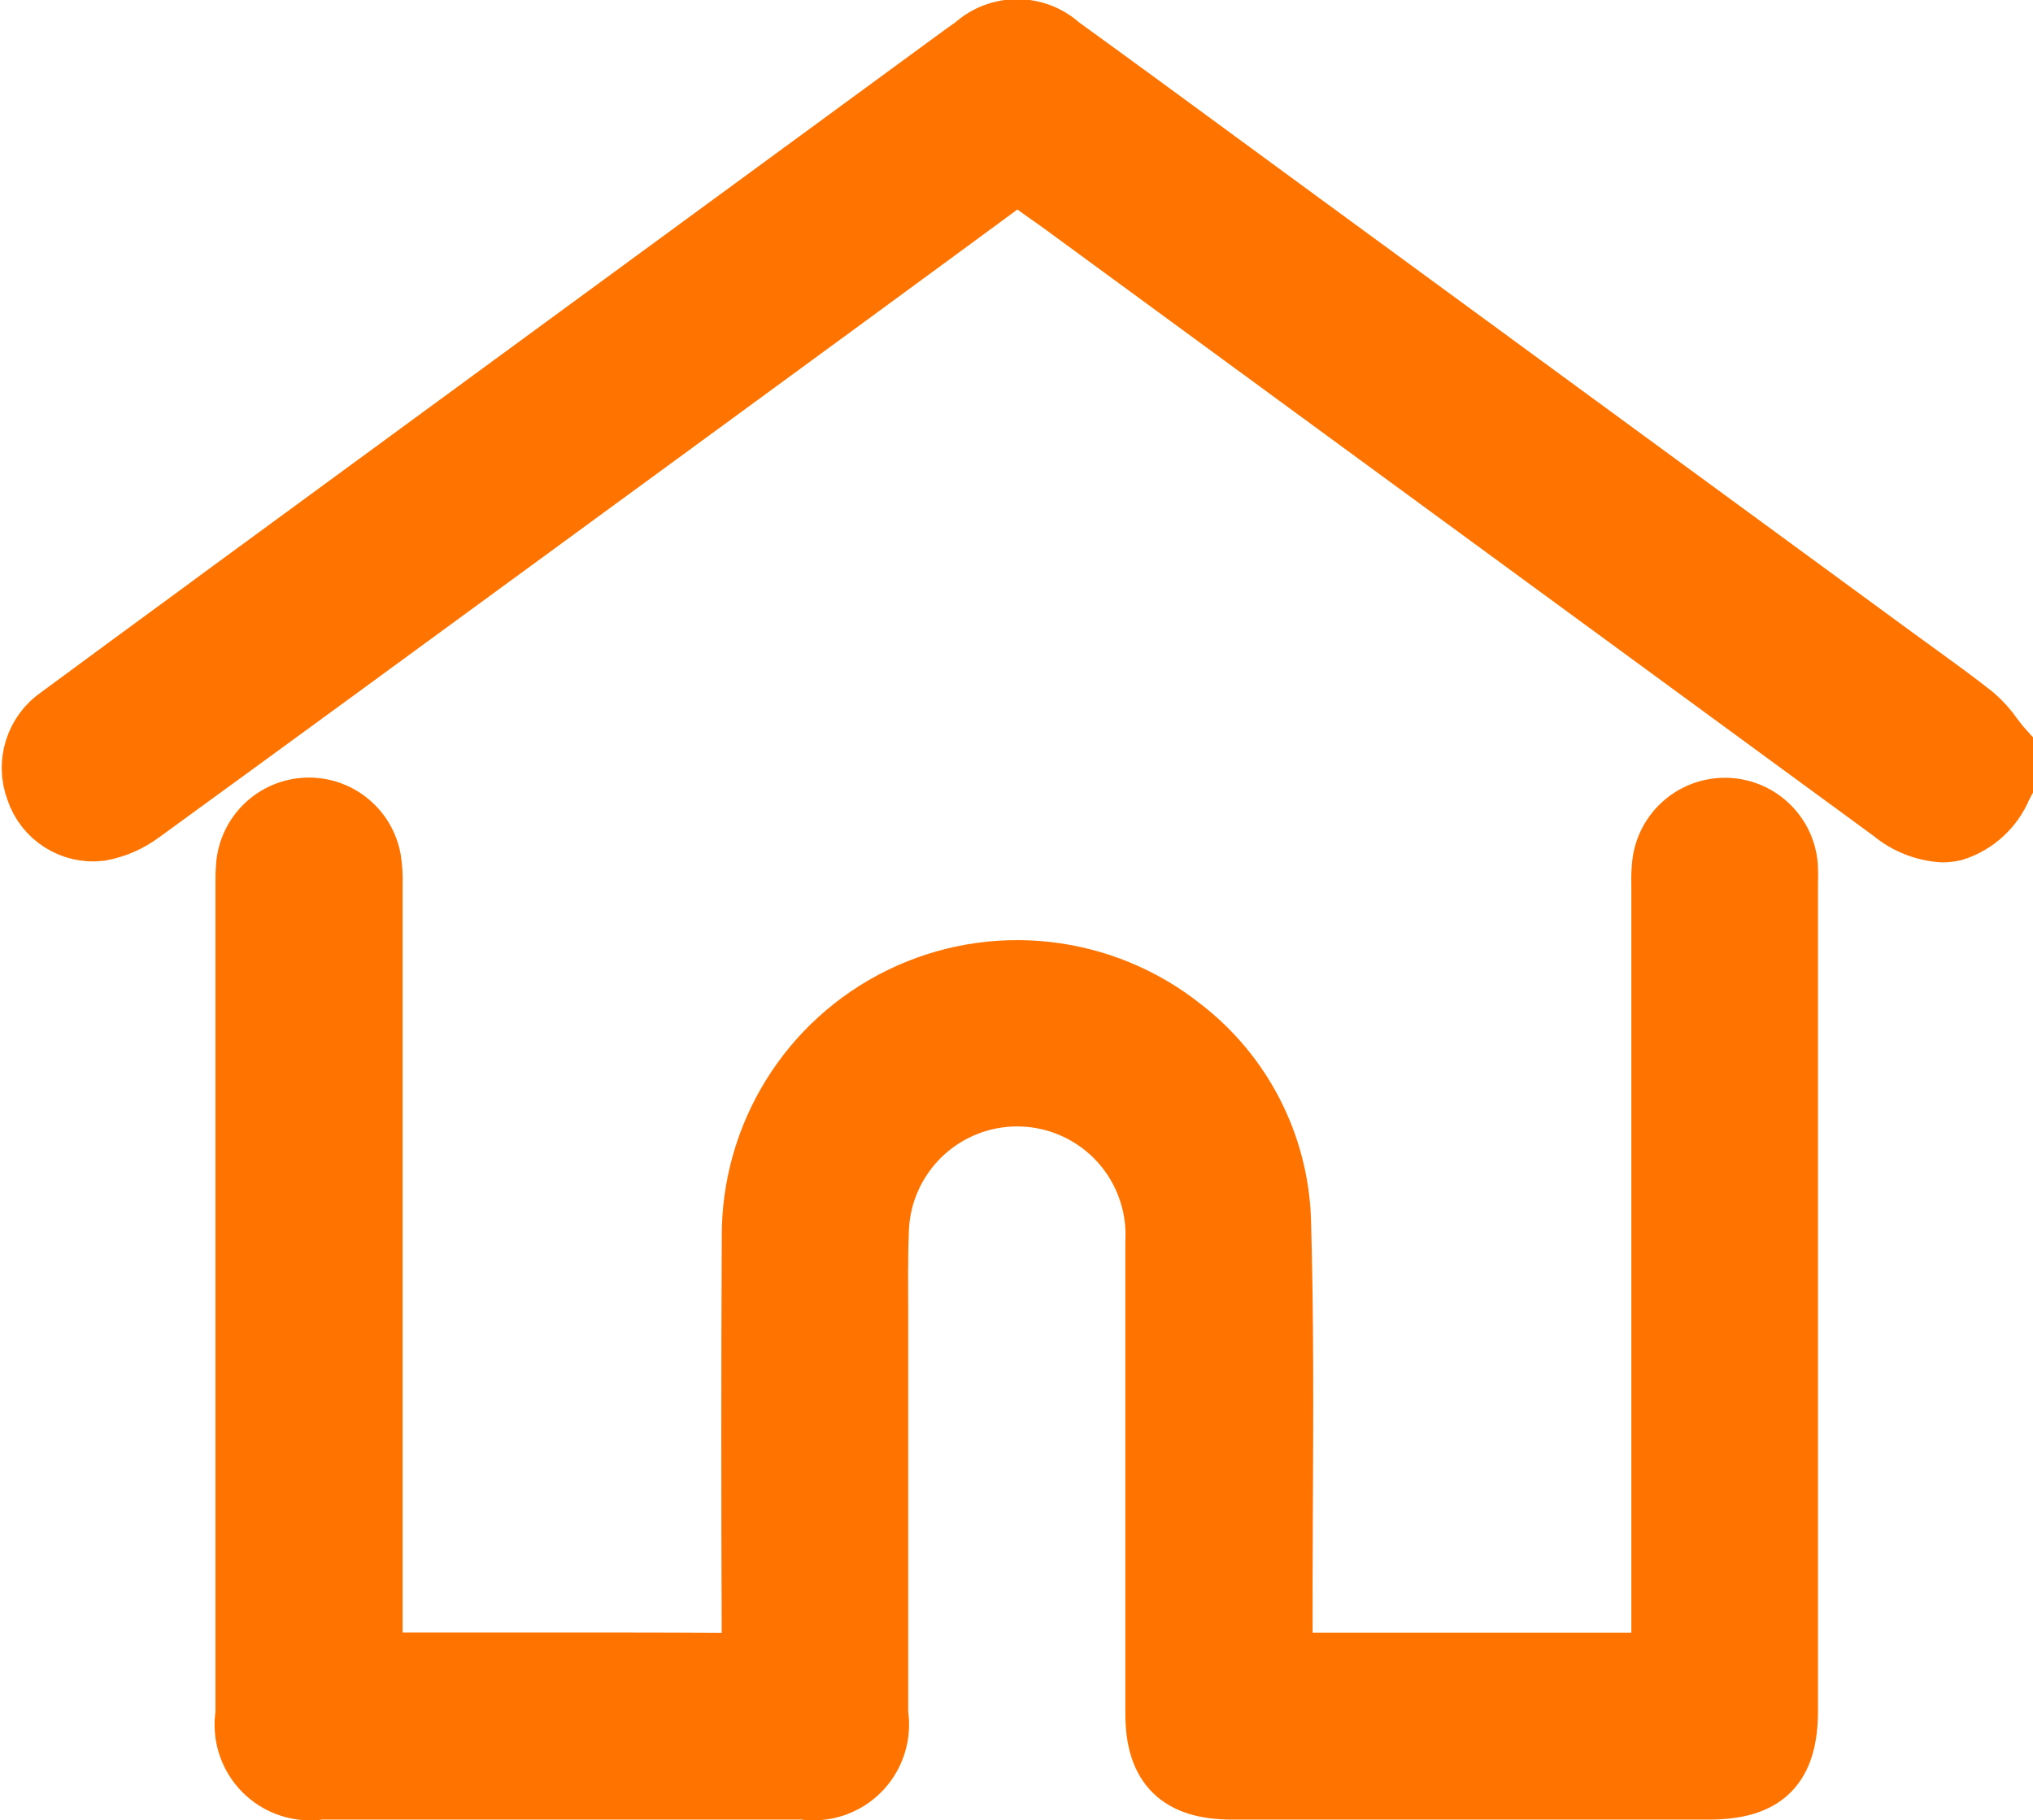
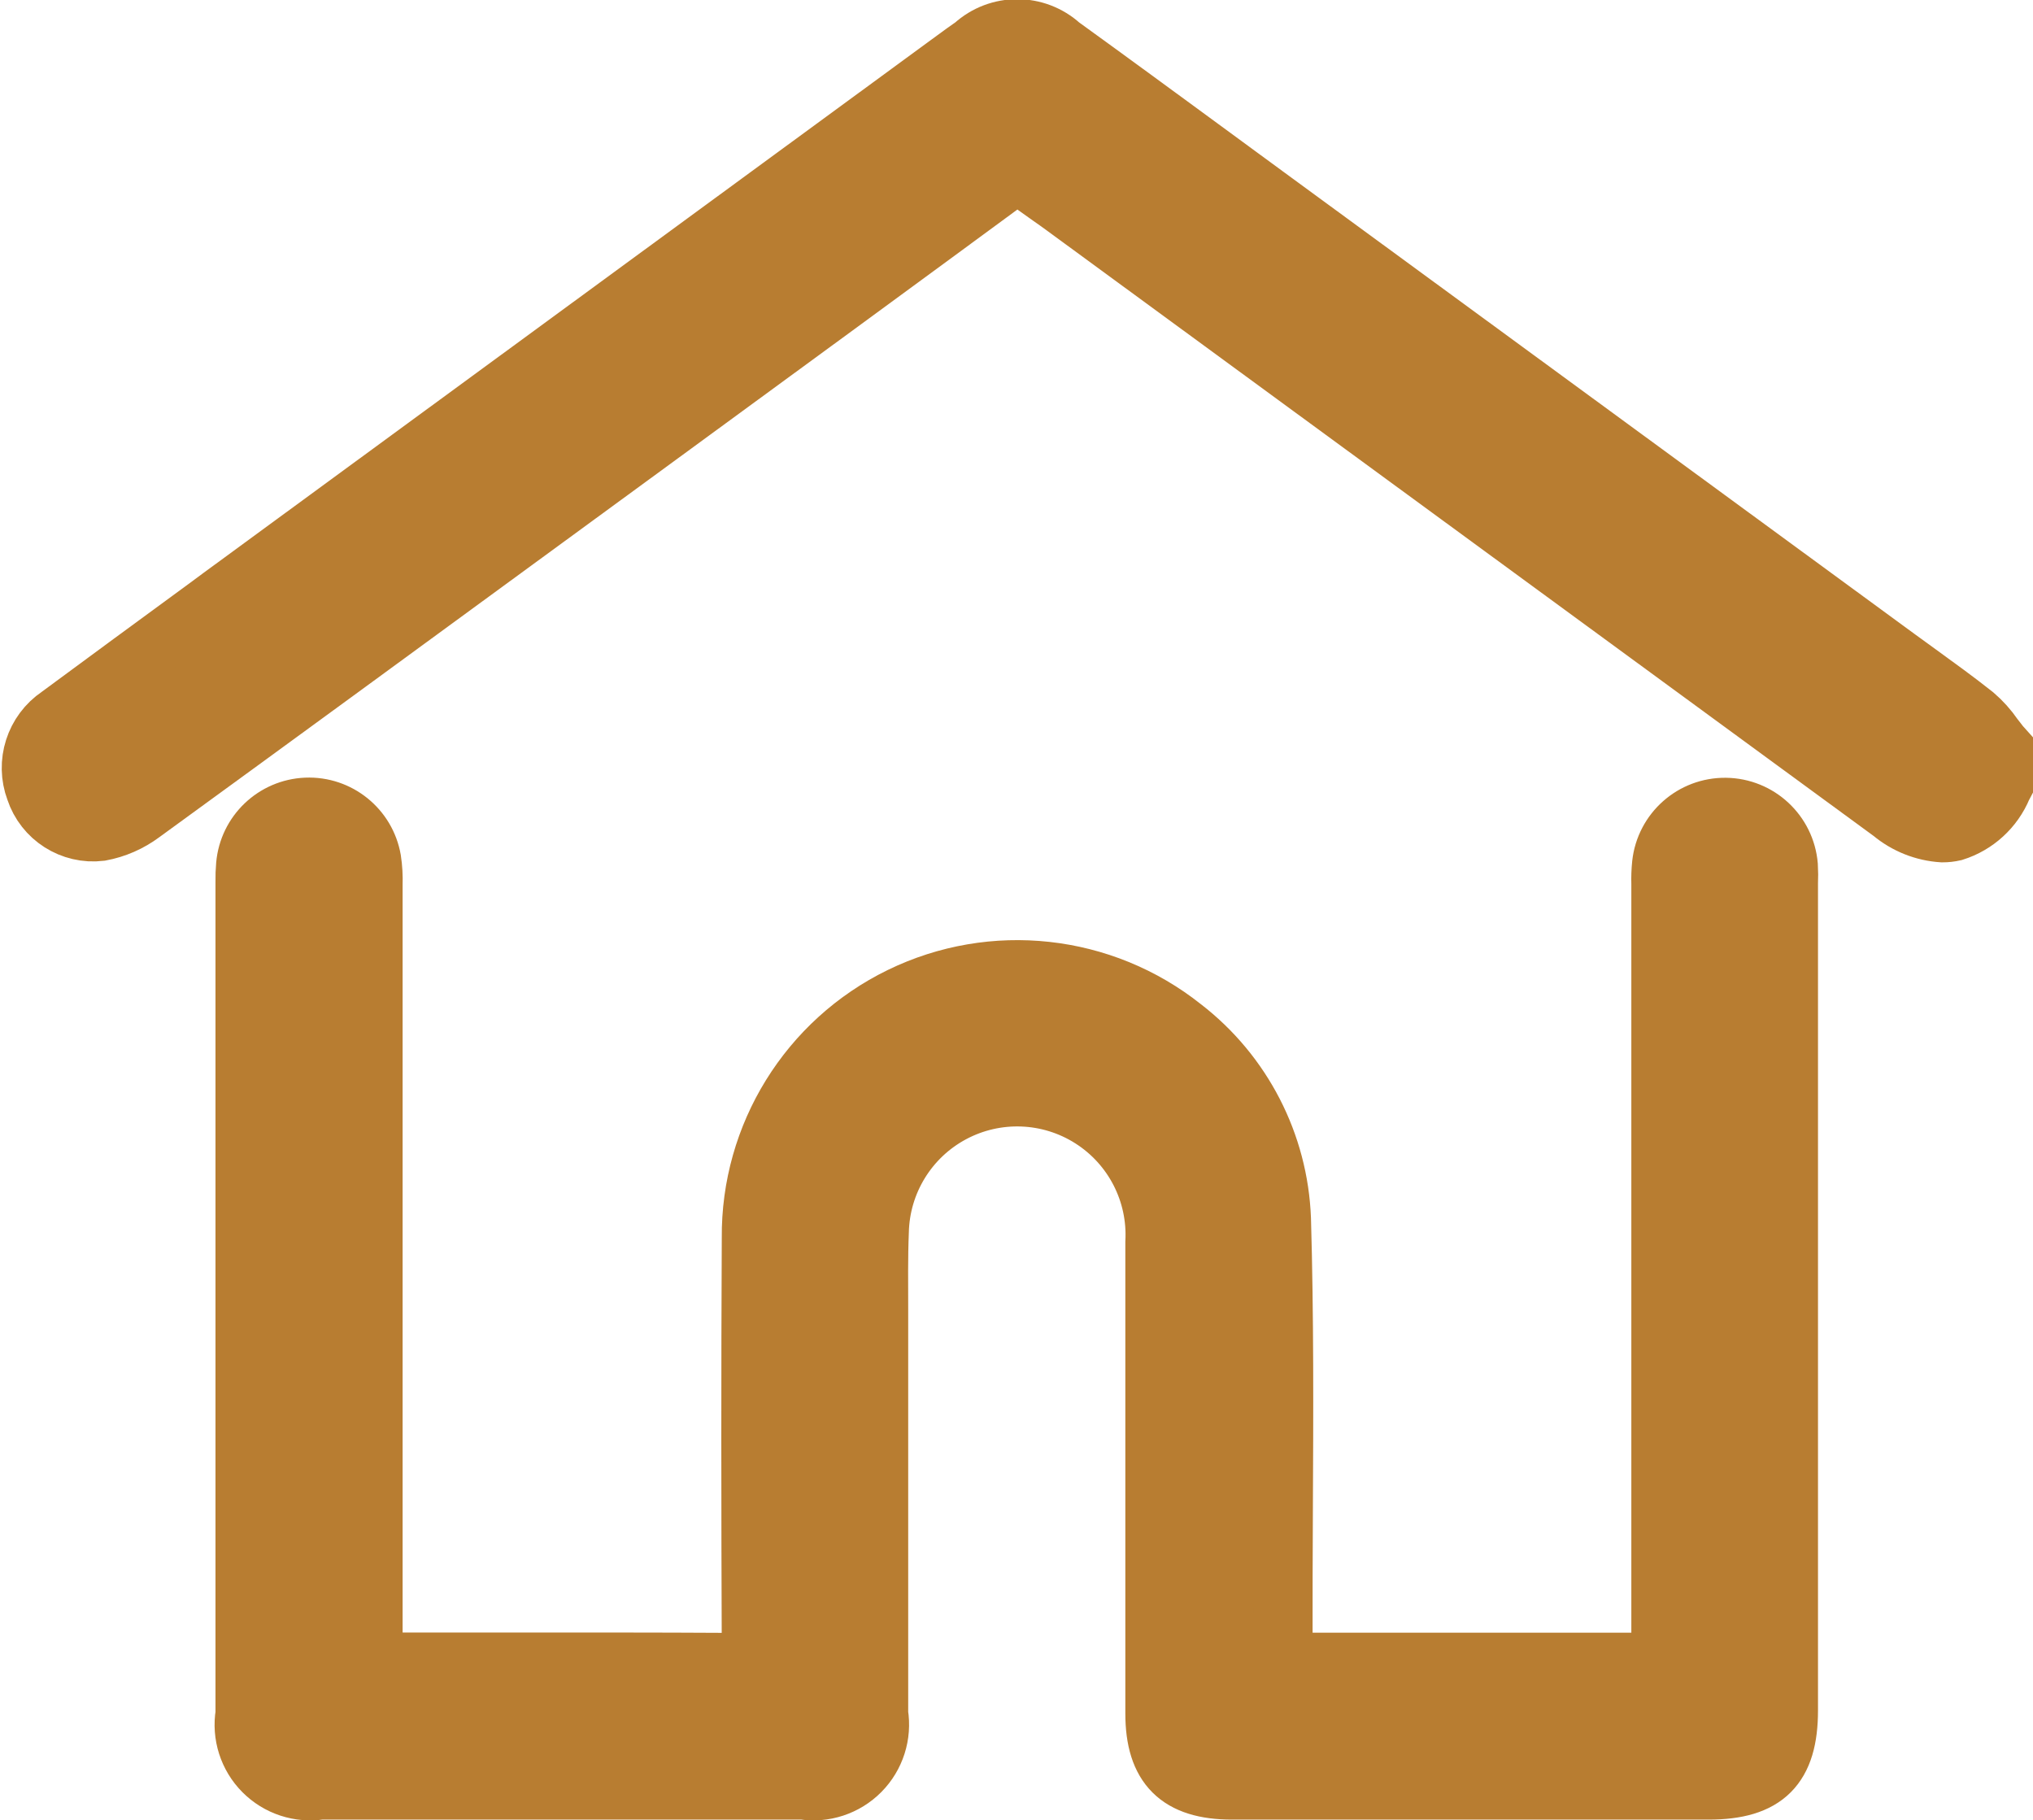
- <svg xmlns="http://www.w3.org/2000/svg" width="34.352" height="30.748" viewBox="0 0 34.352 30.748">
+ <svg xmlns="http://www.w3.org/2000/svg" class="home" width="34.352" height="30.748" viewBox="0 0 34.352 30.748">
  <defs>
-     <style>.a{fill:#FF7400;stroke:#FF7400;}</style>
+     <style> .a {
+         fill:#b87d31;
+         stroke:#b87d31;
+         }
+     </style>
  </defs>
  <g transform="translate(-876.574 -437.585)">
    <path class="a" d="M910.374,450.177c-.038-.046-.075-.1-.114-.147a1.879,1.879,0,0,0-.325-.362c-.31-.246-.634-.48-.947-.707l-.35-.254-10.695-7.832-.92-.675c-.827-.607-1.682-1.234-2.527-1.845a1.091,1.091,0,0,0-1.468,0c-.111.076-.218.155-.318.228l-12.4,9.084-.3.222c-.8.586-1.628,1.192-2.439,1.792a1.06,1.06,0,0,0-.4,1.252,1.029,1.029,0,0,0,1.1.7,1.684,1.684,0,0,0,.7-.306c2.275-1.654,4.582-3.343,6.814-4.976l1.936-1.416c1.956-1.431,3.979-2.911,5.965-4.372a.235.235,0,0,1,.091-.051.188.188,0,0,1,.07.044c.154.127.317.241.475.352.079.055.157.11.234.167l4.458,3.265,9.526,6.975a1.482,1.482,0,0,0,.856.341.882.882,0,0,0,.195-.022,1.312,1.312,0,0,0,.817-.748l.027-.051v-.59Z" transform="translate(0 0)" />
    <path class="a" d="M935.593,556.71a1.075,1.075,0,0,0-2.14-.026,2.5,2.5,0,0,0-.012.334v.078q0,6.437,0,12.874v.2h-1.835q-2.135,0-4.271,0h-.28c0-.033,0-.073,0-.109,0-.053,0-.114,0-.184,0-.759,0-1.532.005-2.279.008-1.612.016-3.279-.032-4.918a4.29,4.29,0,0,0-1.666-3.234,4.492,4.492,0,0,0-7.29,3.553c-.011,2.194-.01,4.495,0,7.033a.477.477,0,0,1-.012.131.472.472,0,0,1-.138.011c-1.541-.009-3.107-.008-4.622-.007h-1.621V567.4q0-5.149,0-10.3v-.069a2.282,2.282,0,0,0-.024-.419,1.074,1.074,0,0,0-2.128.088,2.636,2.636,0,0,0-.01.281v.7q0,6.681,0,13.361a1.116,1.116,0,0,0,1.274,1.286h8.155a1.118,1.118,0,0,0,1.276-1.287q0-1.806,0-3.612,0-1.34,0-2.68c0-.181,0-.362,0-.543,0-.43-.007-.875.011-1.309a2.331,2.331,0,1,1,4.658.177c0,1.753,0,3.537,0,5.261q0,1.35,0,2.7c0,.894.4,1.293,1.3,1.293h8.058c.956,0,1.346-.39,1.346-1.344q0-6.967,0-13.933v-.044A2.874,2.874,0,0,0,935.593,556.71Z" transform="translate(-28.802 -104.498)" />
  </g>
</svg>
